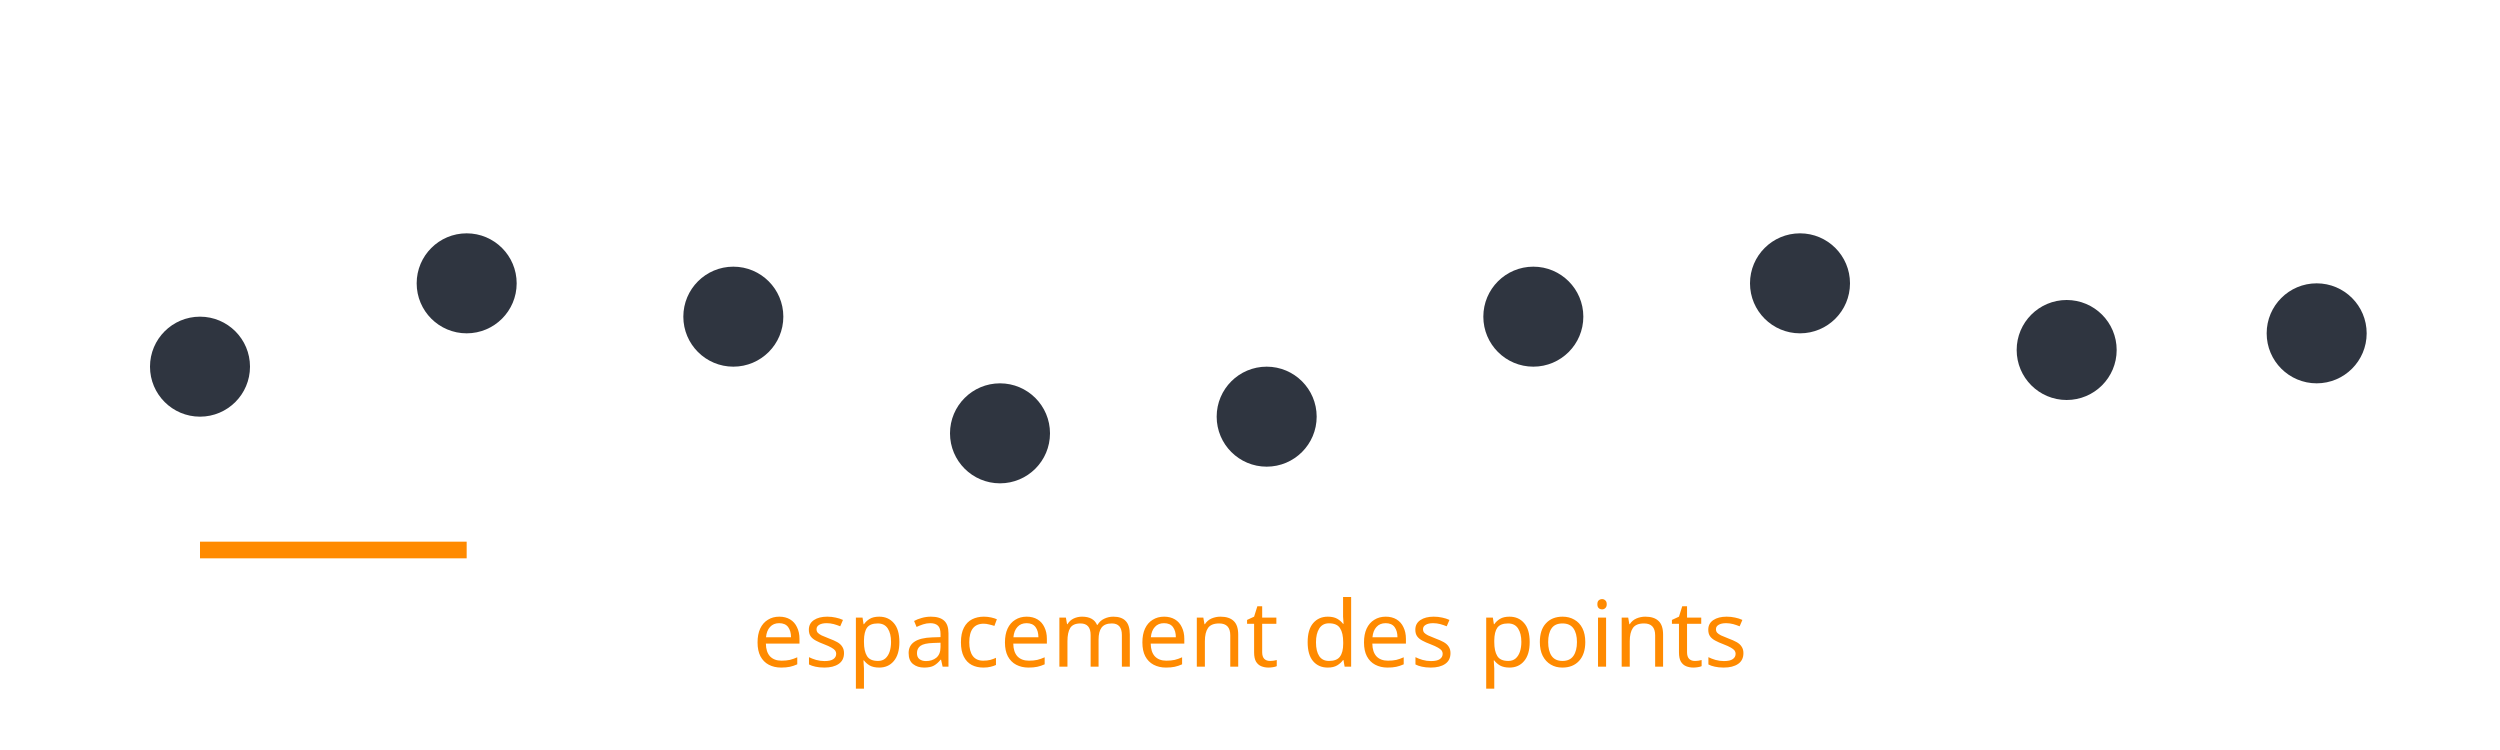
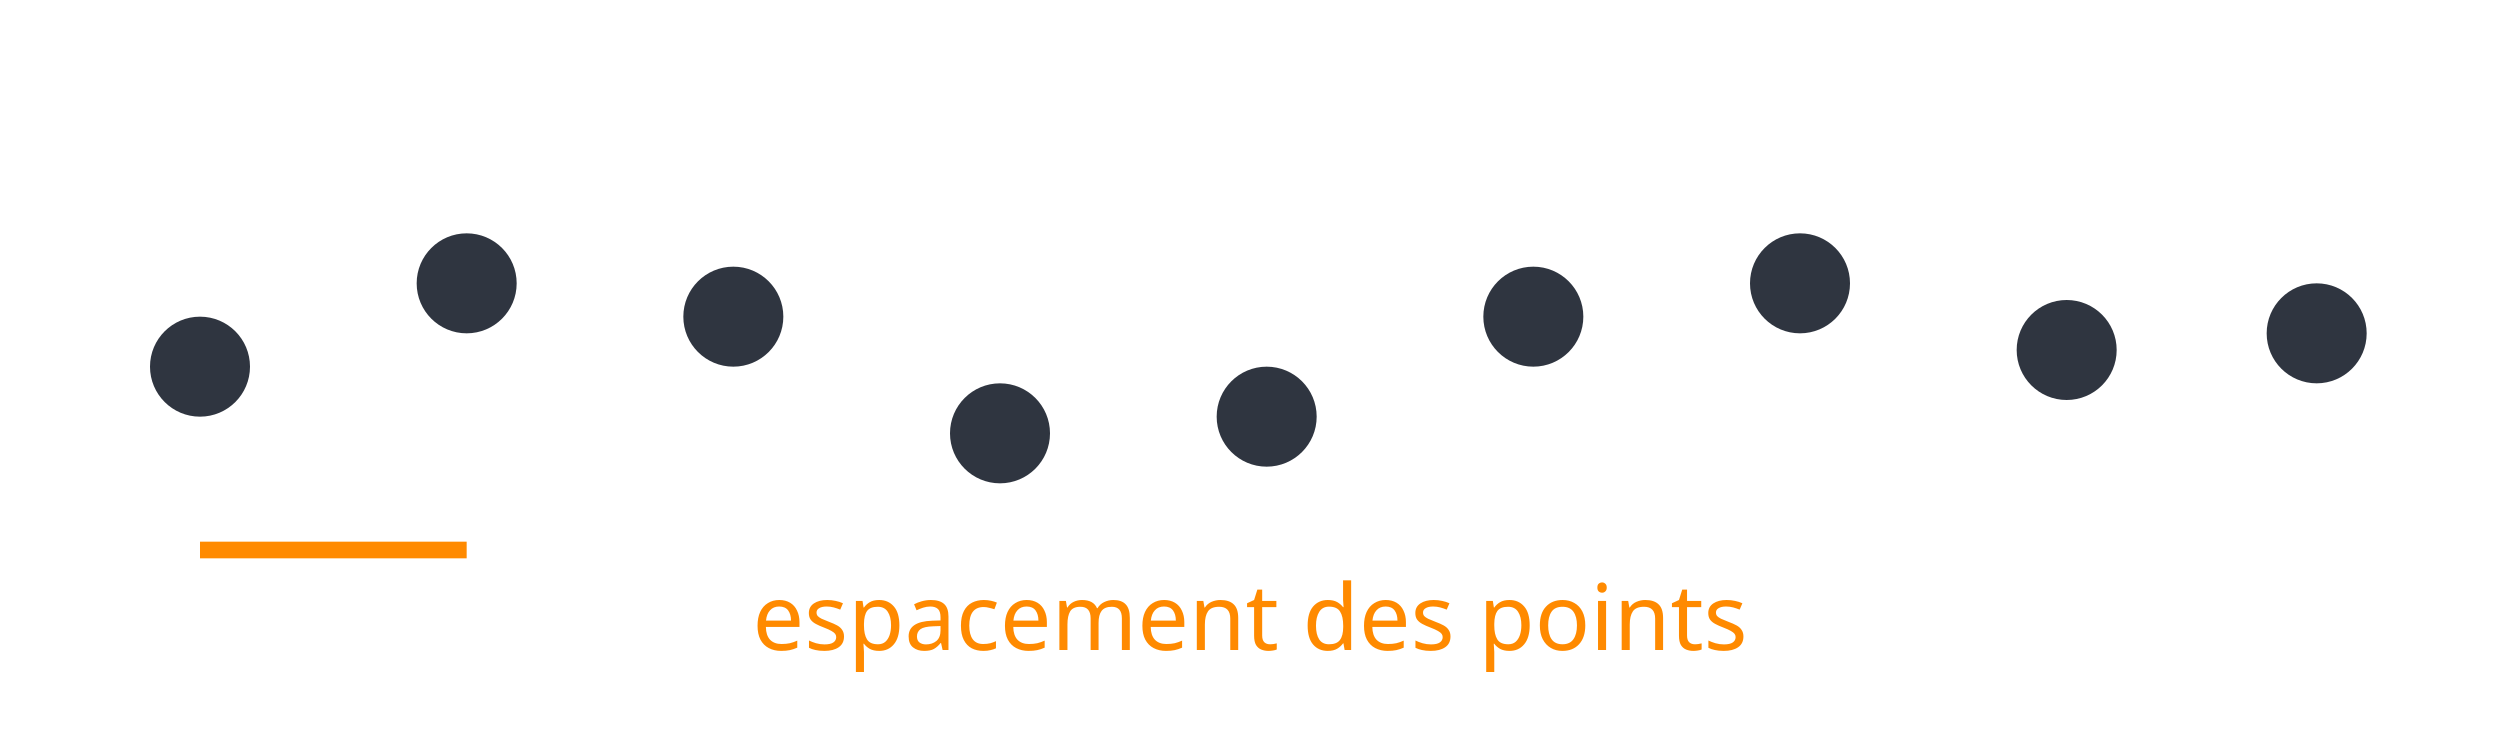
<svg xmlns="http://www.w3.org/2000/svg" viewBox="0 0 300 90">
  <g fill="#2f3540">
    <circle cx="24" cy="44" r="6" />
    <circle cx="56" cy="34" r="6" />
    <circle cx="88" cy="38" r="6" />
    <circle cx="120" cy="52" r="6" />
    <circle cx="152" cy="50" r="6" />
    <circle cx="184" cy="38" r="6" />
    <circle cx="216" cy="34" r="6" />
    <circle cx="248" cy="42" r="6" />
    <circle cx="278" cy="40" r="6" />
  </g>
  <line x1="24" y1="66" x2="56" y2="66" stroke="#ff8a00" stroke-width="2" />
-   <text x="150" y="80" font-family="sans-serif" font-size="11" fill="#ff8a00" text-anchor="middle">espacement des points</text>
+   <text x="150" y="78" font-family="sans-serif" font-size="11" fill="#ff8a00" text-anchor="middle">espacement des points</text>
</svg>
